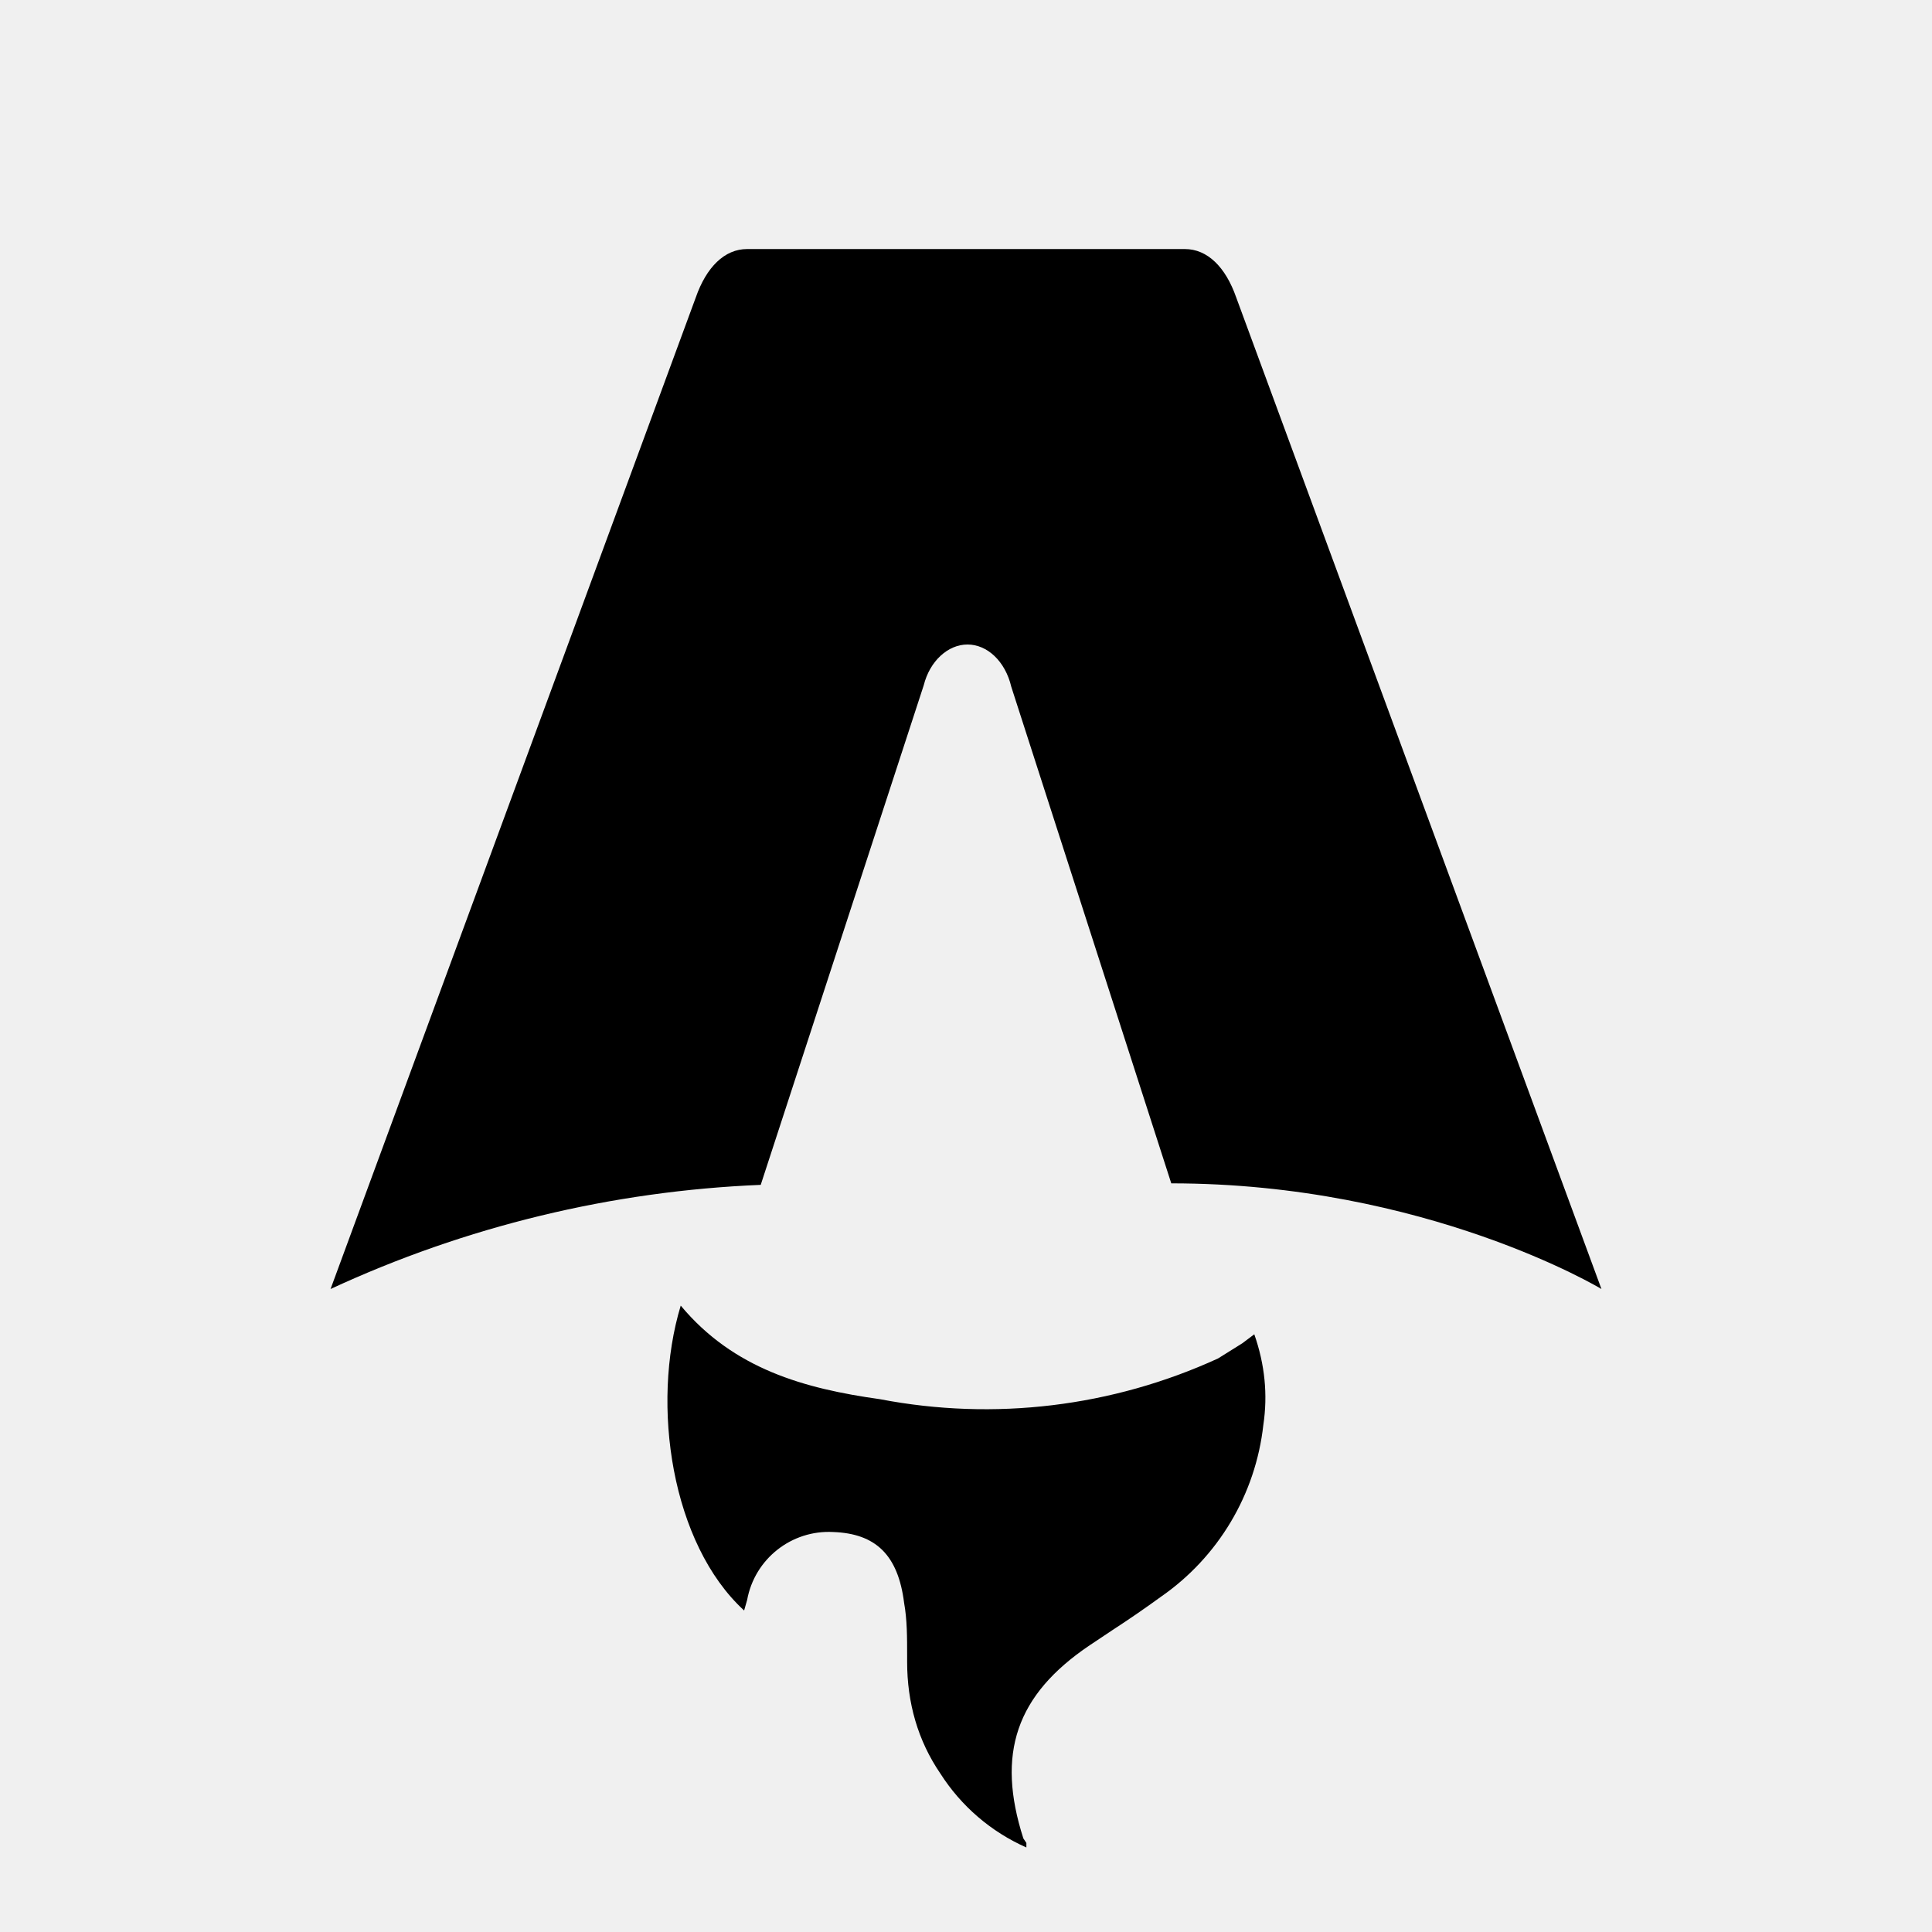
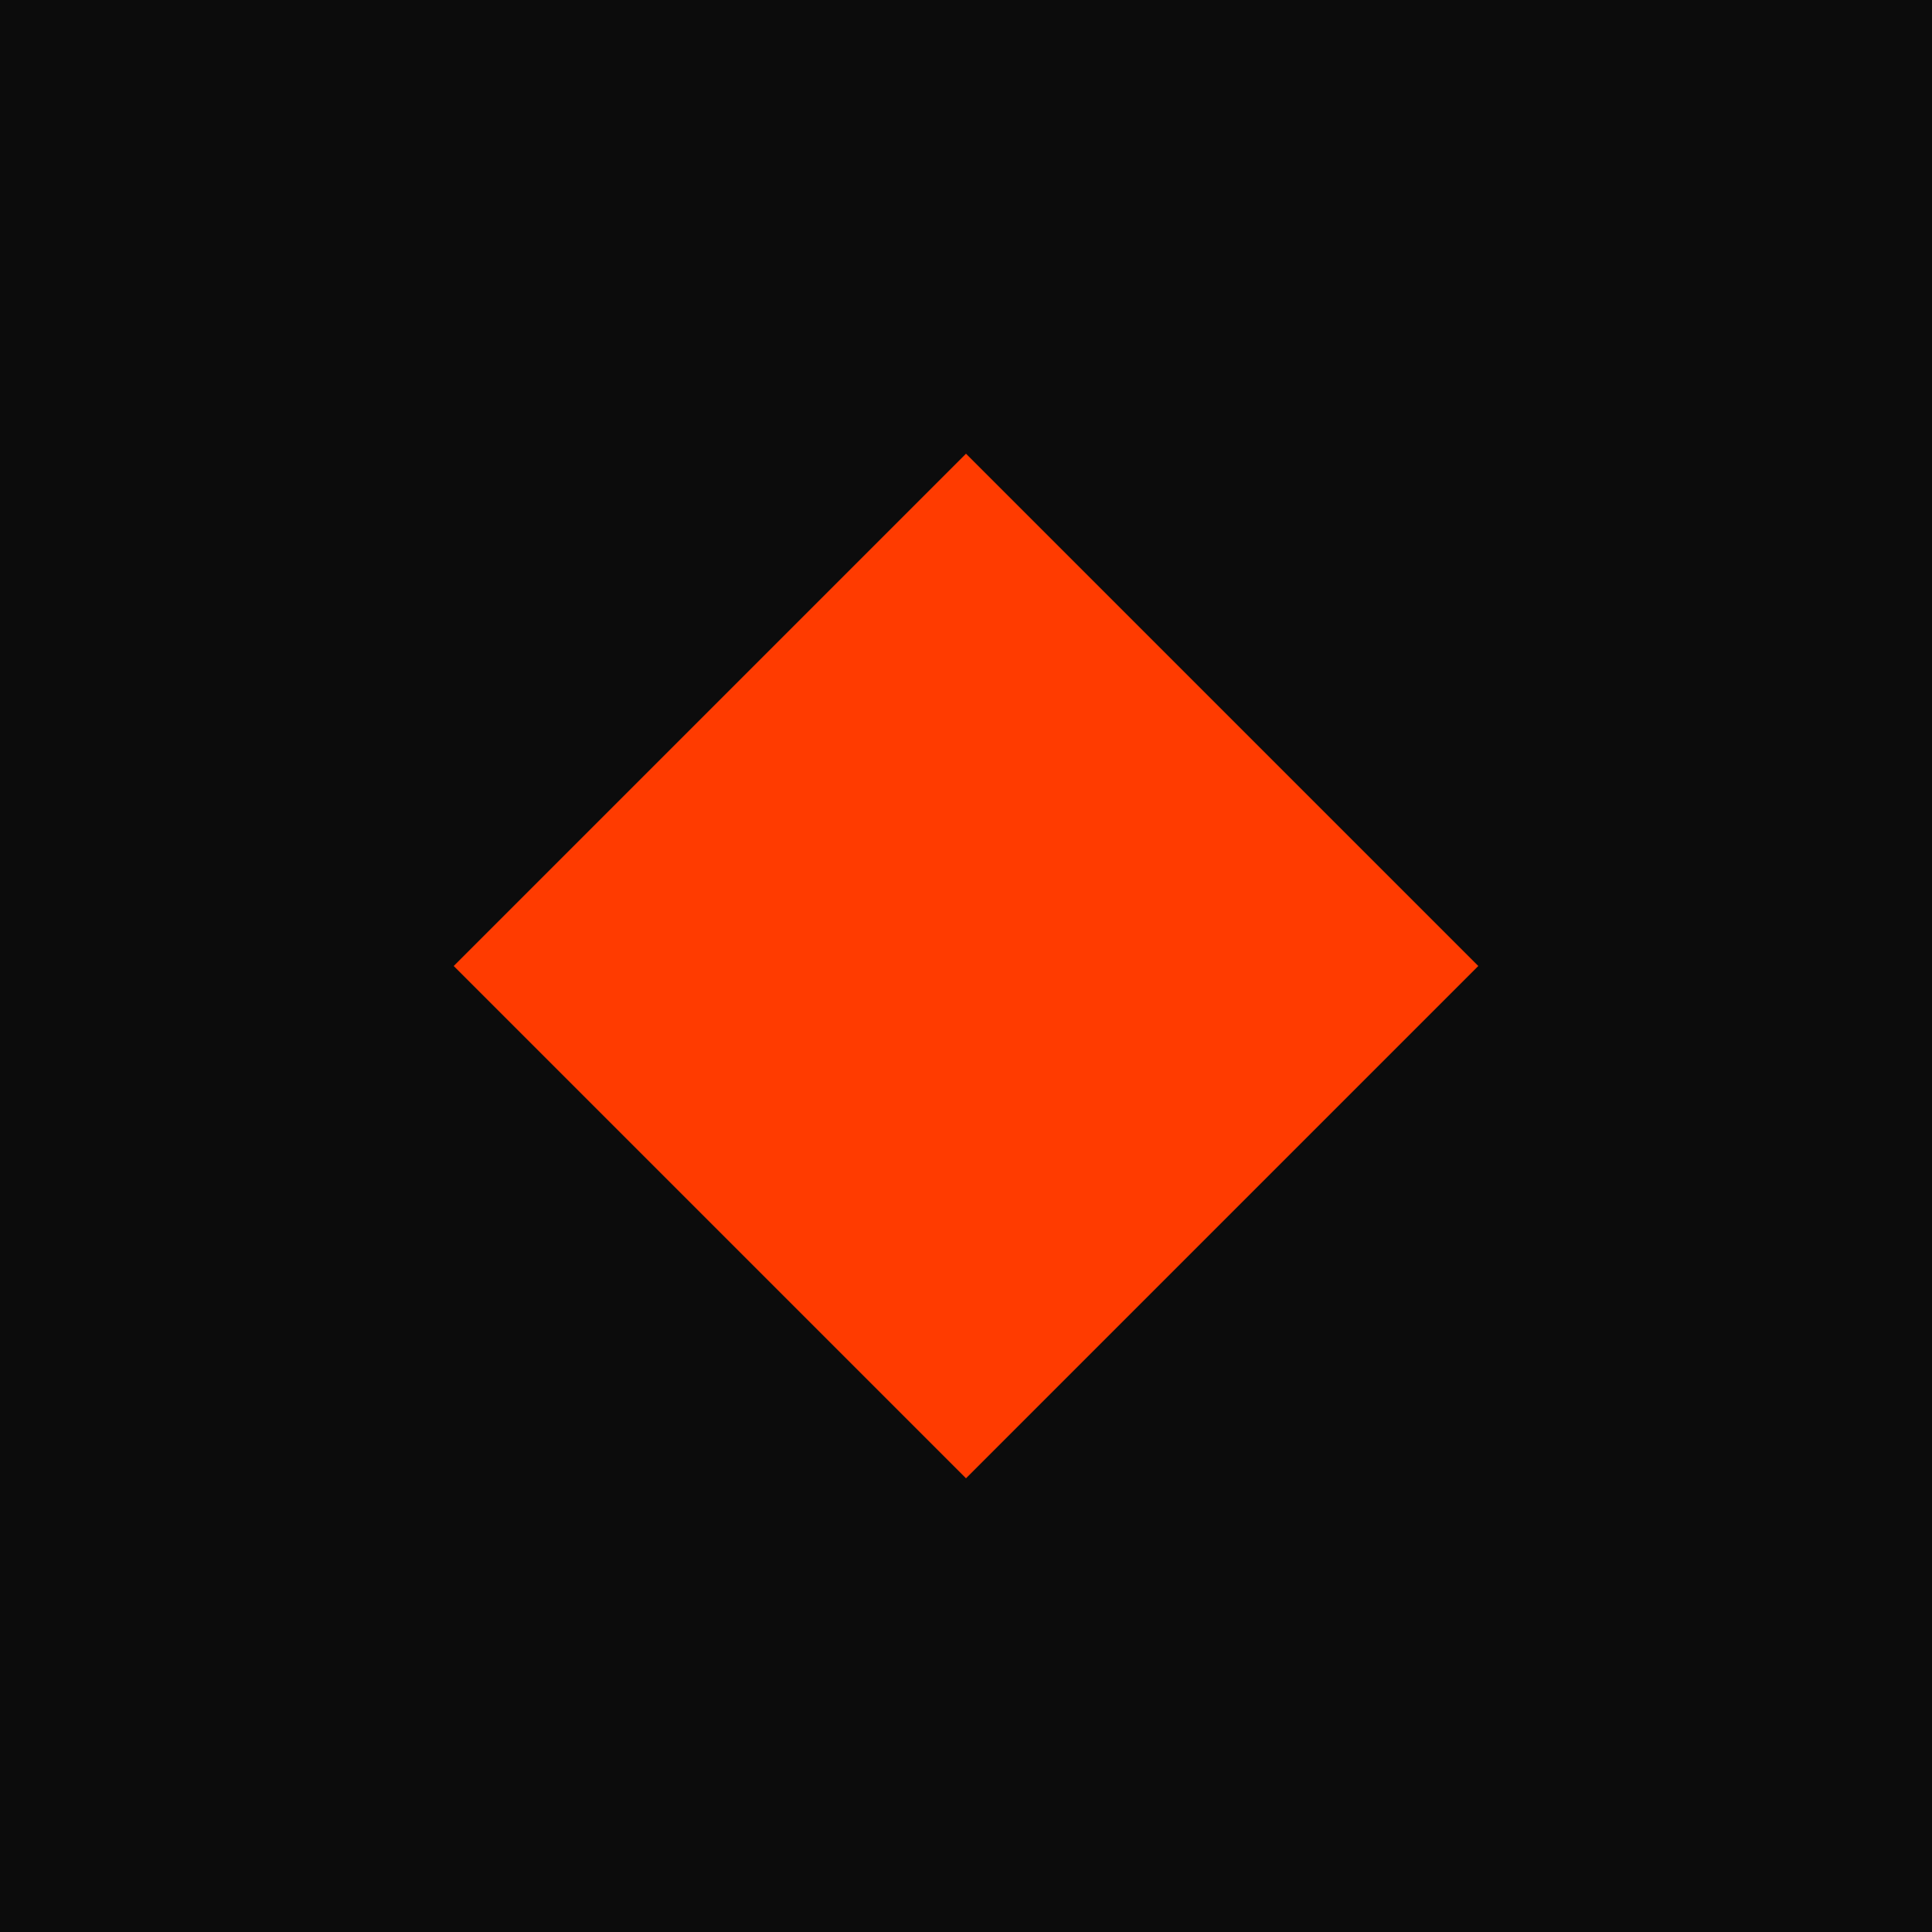
- <svg xmlns="http://www.w3.org/2000/svg" fill="none" viewBox="0 0 128 128">
-   <path d="M50.4 78.5a75.1 75.1 0 0 0-28.5 6.9l24.2-65.7c.7-2 1.9-3.2 3.4-3.2h29c1.5 0 2.7 1.2 3.4 3.2l24.2 65.7s-11.6-7-28.5-7L67 45.5c-.4-1.7-1.6-2.8-2.9-2.8-1.3 0-2.5 1.1-2.9 2.7L50.4 78.5Zm-1.1 28.2Zm-4.2-20.2c-2 6.6-.6 15.8 4.2 20.2a17.5 17.5 0 0 1 .2-.7 5.5 5.5 0 0 1 5.7-4.5c2.8.1 4.3 1.5 4.7 4.7.2 1.1.2 2.3.2 3.5v.4c0 2.7.7 5.2 2.2 7.4a13 13 0 0 0 5.7 4.9v-.3l-.2-.3c-1.8-5.6-.5-9.5 4.4-12.8l1.5-1a73 73 0 0 0 3.2-2.2 16 16 0 0 0 6.8-11.4c.3-2 .1-4-.6-6l-.8.6-1.6 1a37 37 0 0 1-22.4 2.7c-5-.7-9.7-2-13.2-6.2Z" />
-   <style>
-         path { fill: #000; }
-         @media (prefers-color-scheme: dark) {
-             path { fill: #FFF; }
-         }
-     </style>
+ <svg xmlns="http://www.w3.org/2000/svg" viewBox="0 0 32 32">
+   <rect width="32" height="32" fill="#0c0c0c" />
+   <rect x="10" y="10" width="12" height="12" fill="#ff3b00" transform="rotate(45 16 16)" />
</svg>
